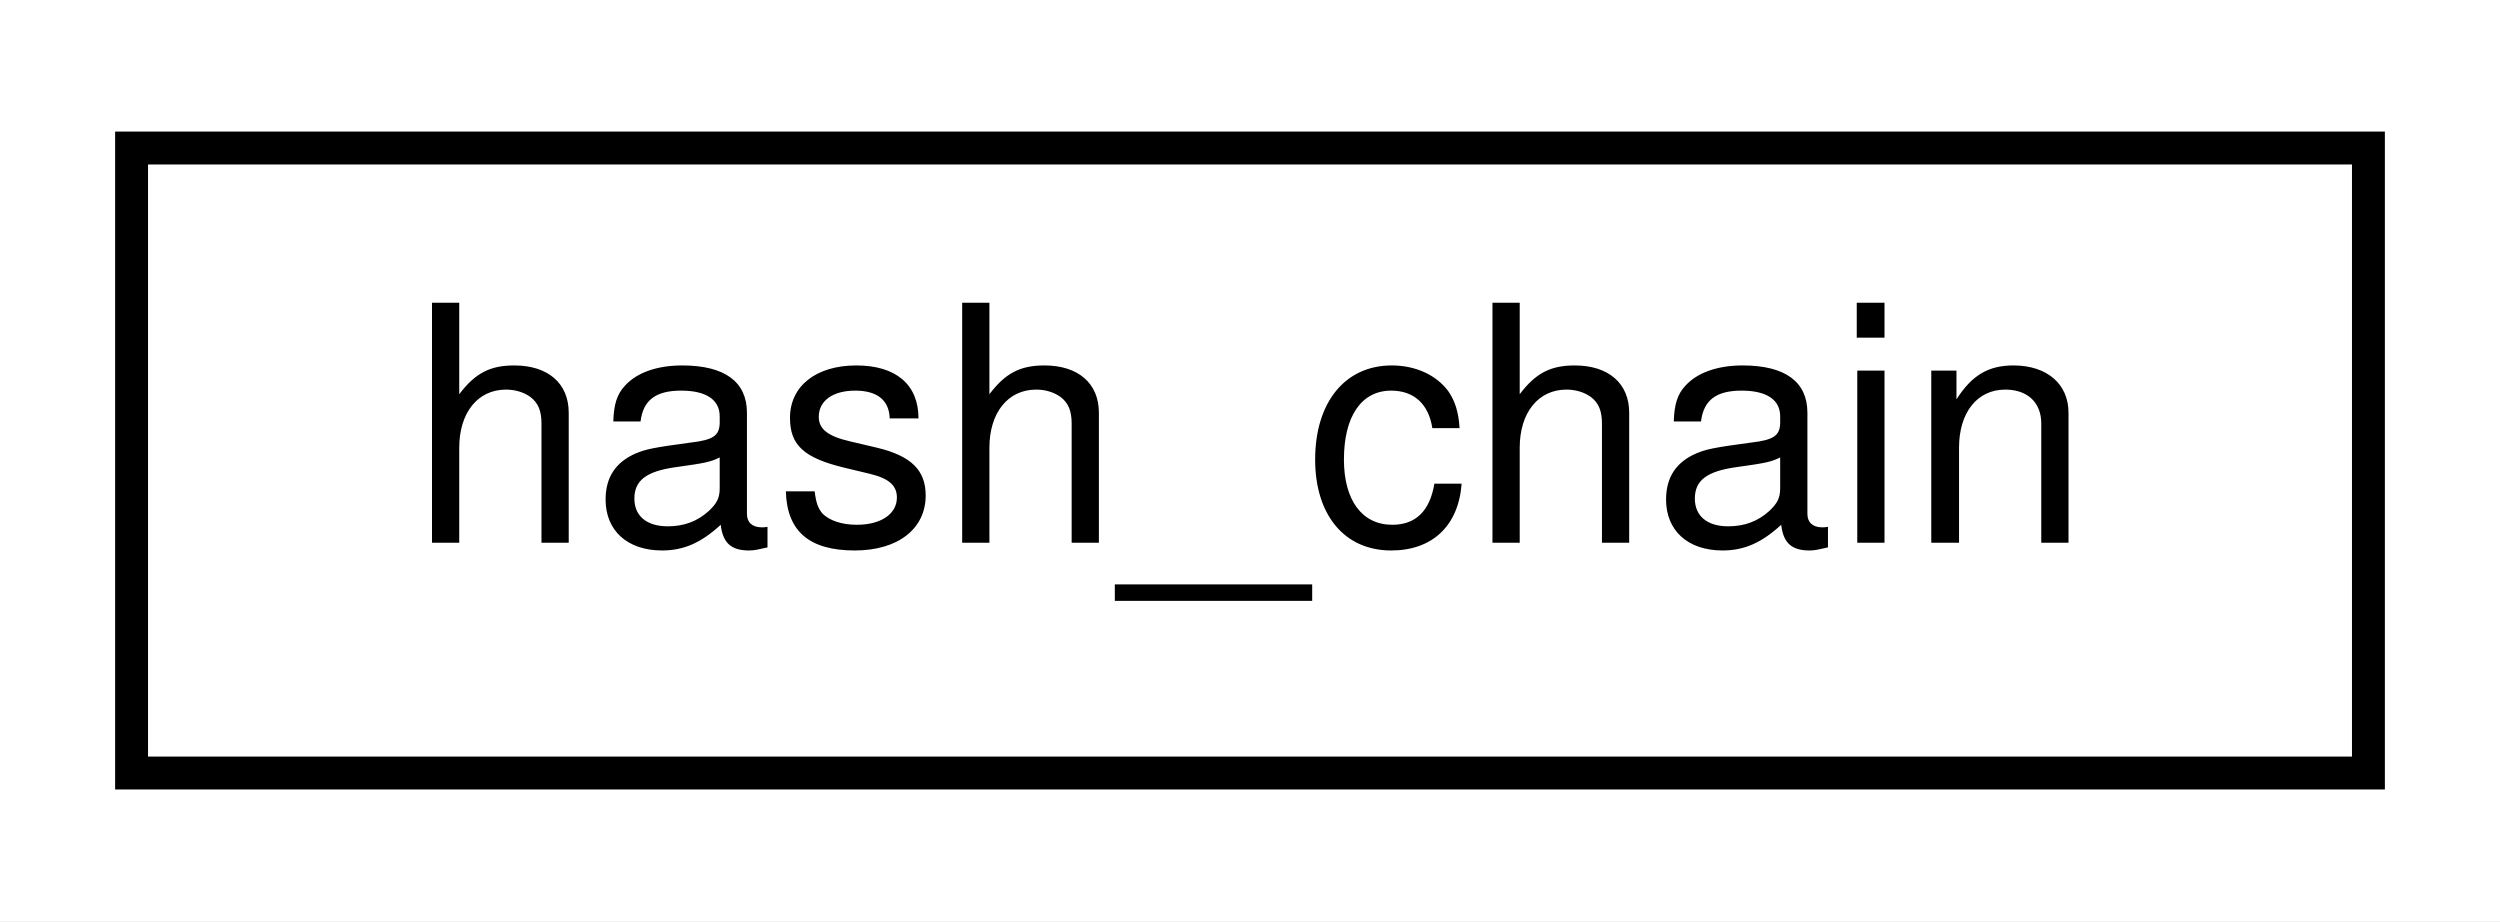
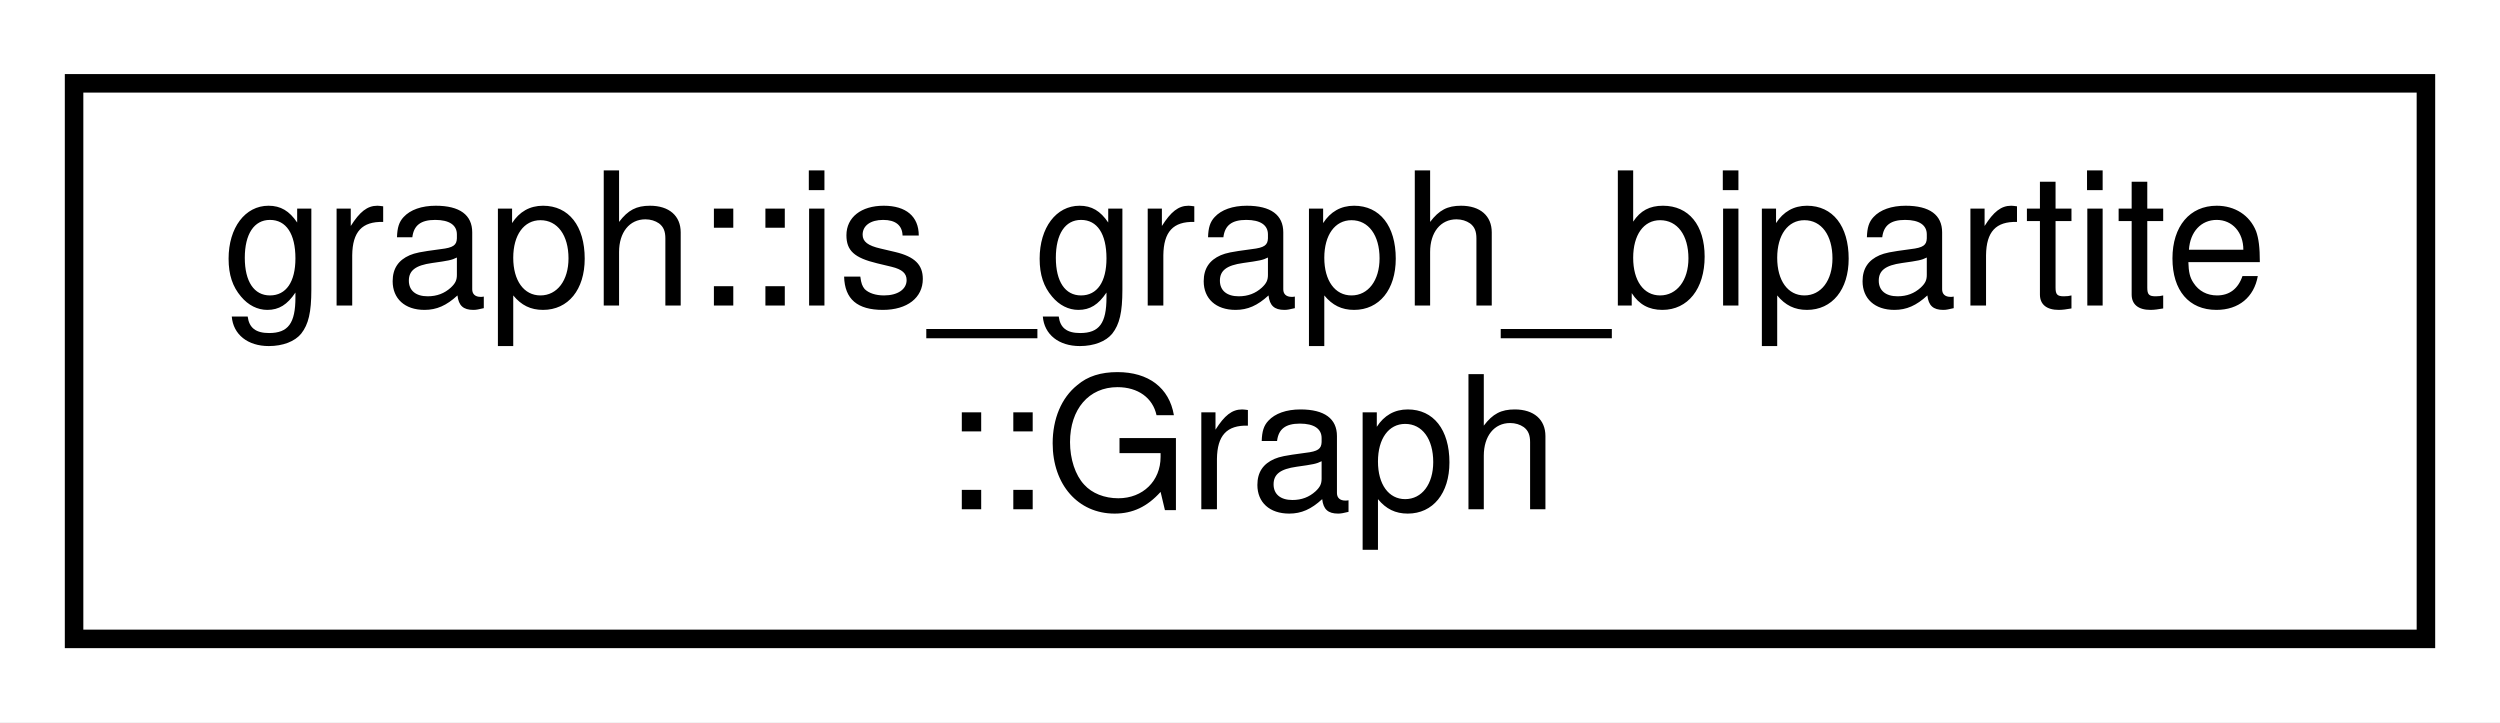
- <svg xmlns="http://www.w3.org/2000/svg" xmlns:xlink="http://www.w3.org/1999/xlink" width="76pt" height="28pt" viewBox="0.00 0.00 76.00 28.00">
-   <g id="graph0" class="graph" transform="scale(1 1) rotate(0) translate(4 24)">
-     <polygon fill="white" stroke="transparent" points="-4,4 -4,-24 72,-24 72,4 -4,4" />
+ <svg xmlns="http://www.w3.org/2000/svg" xmlns:xlink="http://www.w3.org/1999/xlink" width="135pt" height="39pt" viewBox="0.00 0.00 135.00 39.00">
+   <g id="graph0" class="graph" transform="scale(1 1) rotate(0) translate(4 35)">
+     <polygon fill="white" stroke="transparent" points="-4,4 -4,-35 131,-35 131,4 -4,4" />
    <g id="node1" class="node">
      <g id="a_node1">
-         <a xlink:href="dd/d1c/classhash__chain.html" target="_top" xlink:title="Chain class with a given modulus.">
-           <polygon fill="white" stroke="black" points="0,-0.5 0,-19.5 68,-19.5 68,-0.5 0,-0.5" />
-           <text text-anchor="middle" x="34" y="-7.5" font-family="Helvetica,sans-Serif" font-size="10.00">hash_chain</text>
+         <a xlink:href="de/d00/classgraph_1_1is__graph__bipartite_1_1_graph.html" target="_top" xlink:title="Class for representing graph as an adjacency list.">
+           <polygon fill="white" stroke="black" points="0,-0.5 0,-30.5 127,-30.5 127,-0.5 0,-0.5" />
+           <text text-anchor="start" x="8" y="-18.5" font-family="Helvetica,sans-Serif" font-size="10.00">graph::is_graph_bipartite</text>
+           <text text-anchor="middle" x="63.5" y="-7.5" font-family="Helvetica,sans-Serif" font-size="10.00">::Graph</text>
        </a>
      </g>
    </g>
  </g>
</svg>
